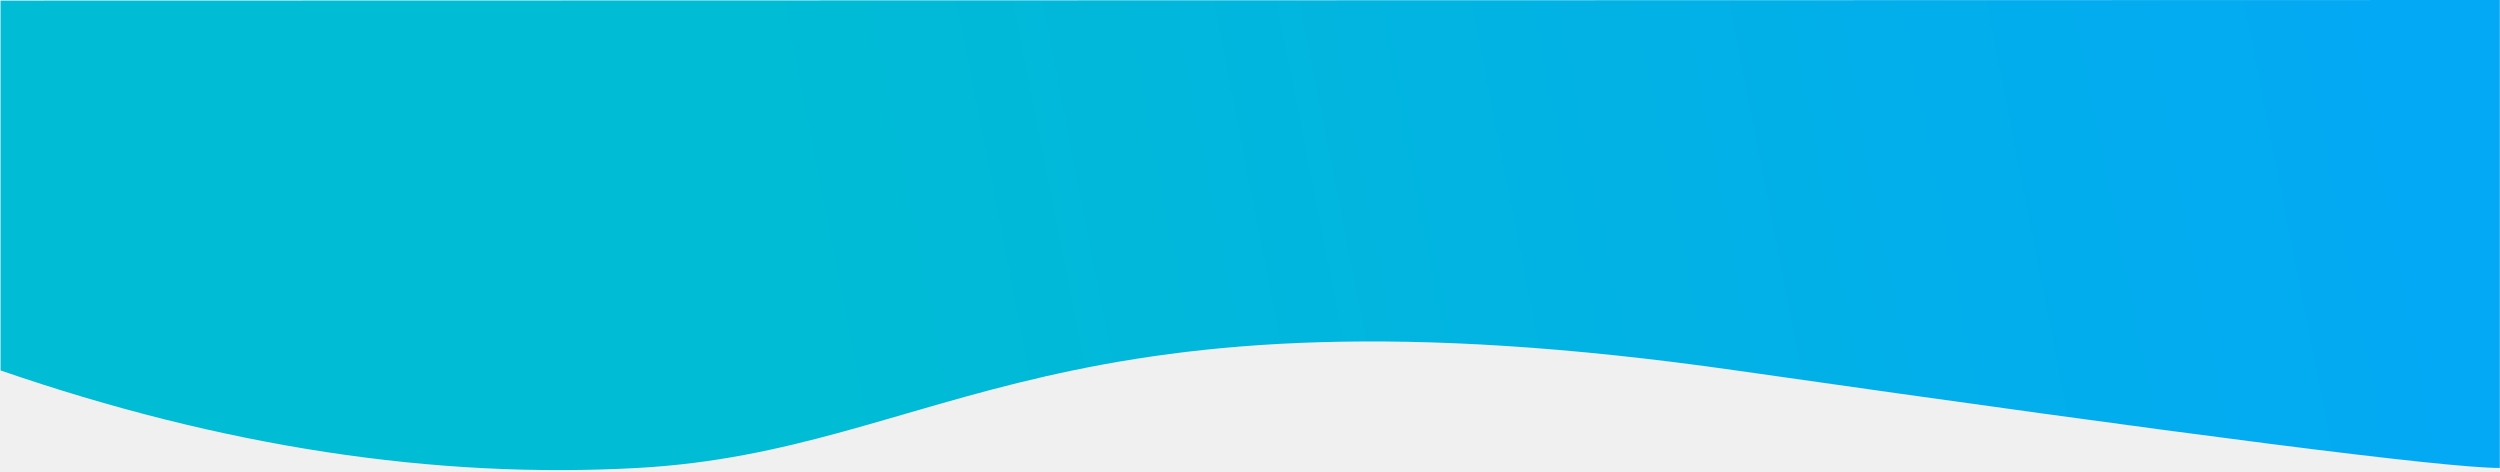
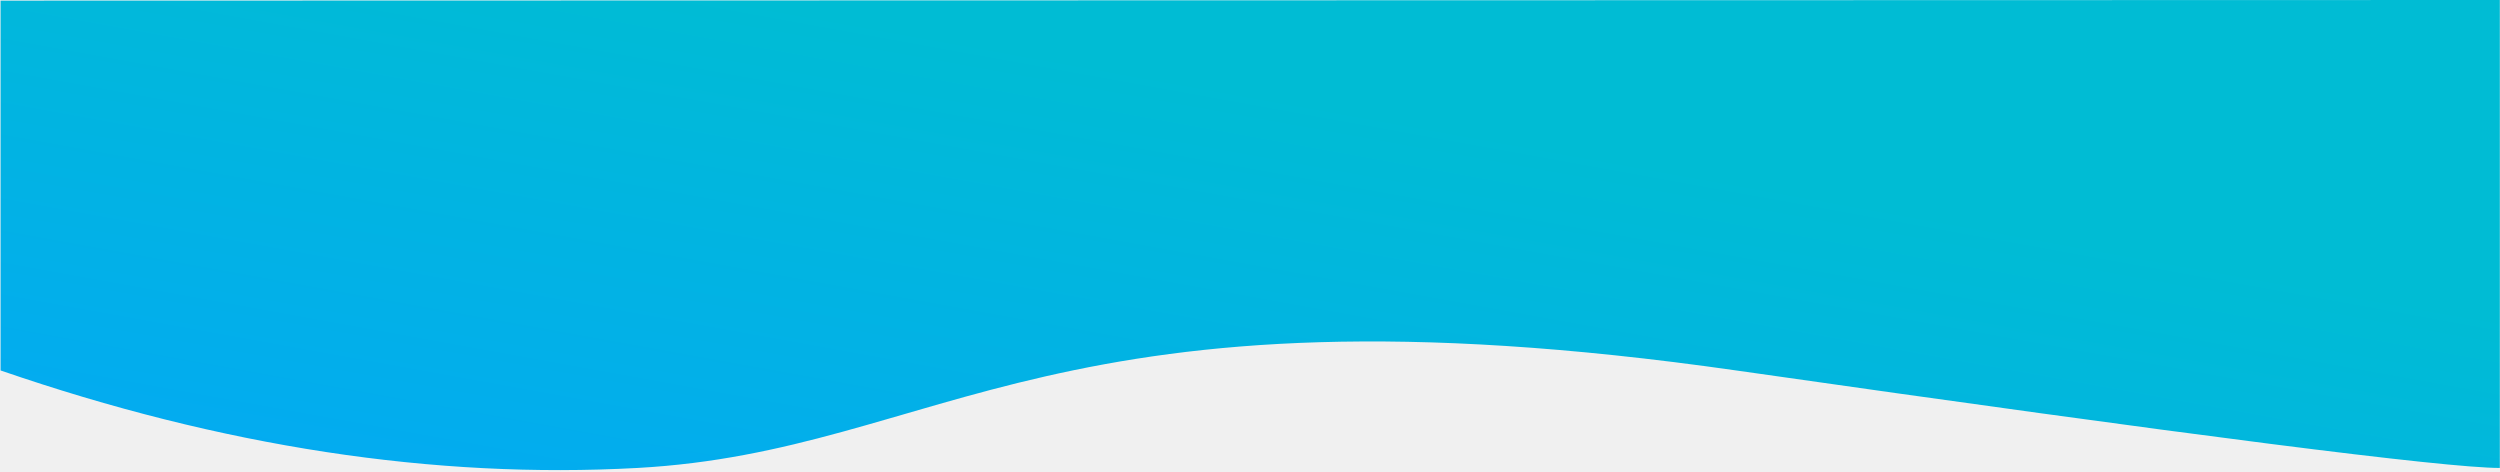
- <svg xmlns="http://www.w3.org/2000/svg" width="1512" height="285" viewBox="0 0 1512 285">
+ <svg xmlns="http://www.w3.org/2000/svg" width="1512" height="285" viewBox="0 0 1512 285" fill="none">
+   <g clip-path="url(#clip0_5810_8269)">
+     <path fill-rule="evenodd" clip-rule="evenodd" d="M0.36 0.39L1511.89 0V283.018C1478.95 283.018 1325 263.363 1050.06 224.053C637.641 165.087 570.081 272.852 385.552 283.018C262.532 289.796 134.135 270.141 0.36 224.053V0.391V0.39Z" fill="url(#paint0_linear_5810_8269)" />
+   </g>
  <defs>
-     <linearGradient id="a" x1="0%" x2="96.286%" y1="51.769%" y2="48.231%">
-       <stop offset="0%" stop-color="#00BCD4" />
-       <stop offset="32.883%" stop-color="#00BCD4" />
-       <stop offset="100%" stop-color="#03A9F4" />
+     <linearGradient id="paint0_linear_5810_8269" x1="756.124" y1="421.203" x2="852.209" y2="-109.313" gradientUnits="userSpaceOnUse">
+       <stop stop-color="#03A9F4" />
+       <stop offset="0.671" stop-color="#00BCD4" />
+       <stop offset="1" stop-color="#00BCD4" />
    </linearGradient>
+     <clipPath id="clip0_5810_8269">
+       <rect width="1512" height="285" fill="white" />
+     </clipPath>
  </defs>
-   <path fill="url(#a)" fill-rule="evenodd" d="M.36.39L1511.887 0v283.018c-32.94 0-186.882-19.655-461.828-58.965-412.418-58.966-479.978 48.799-664.507 58.965-123.02 6.778-251.417-12.877-385.192-58.965V.391z" />
</svg>
